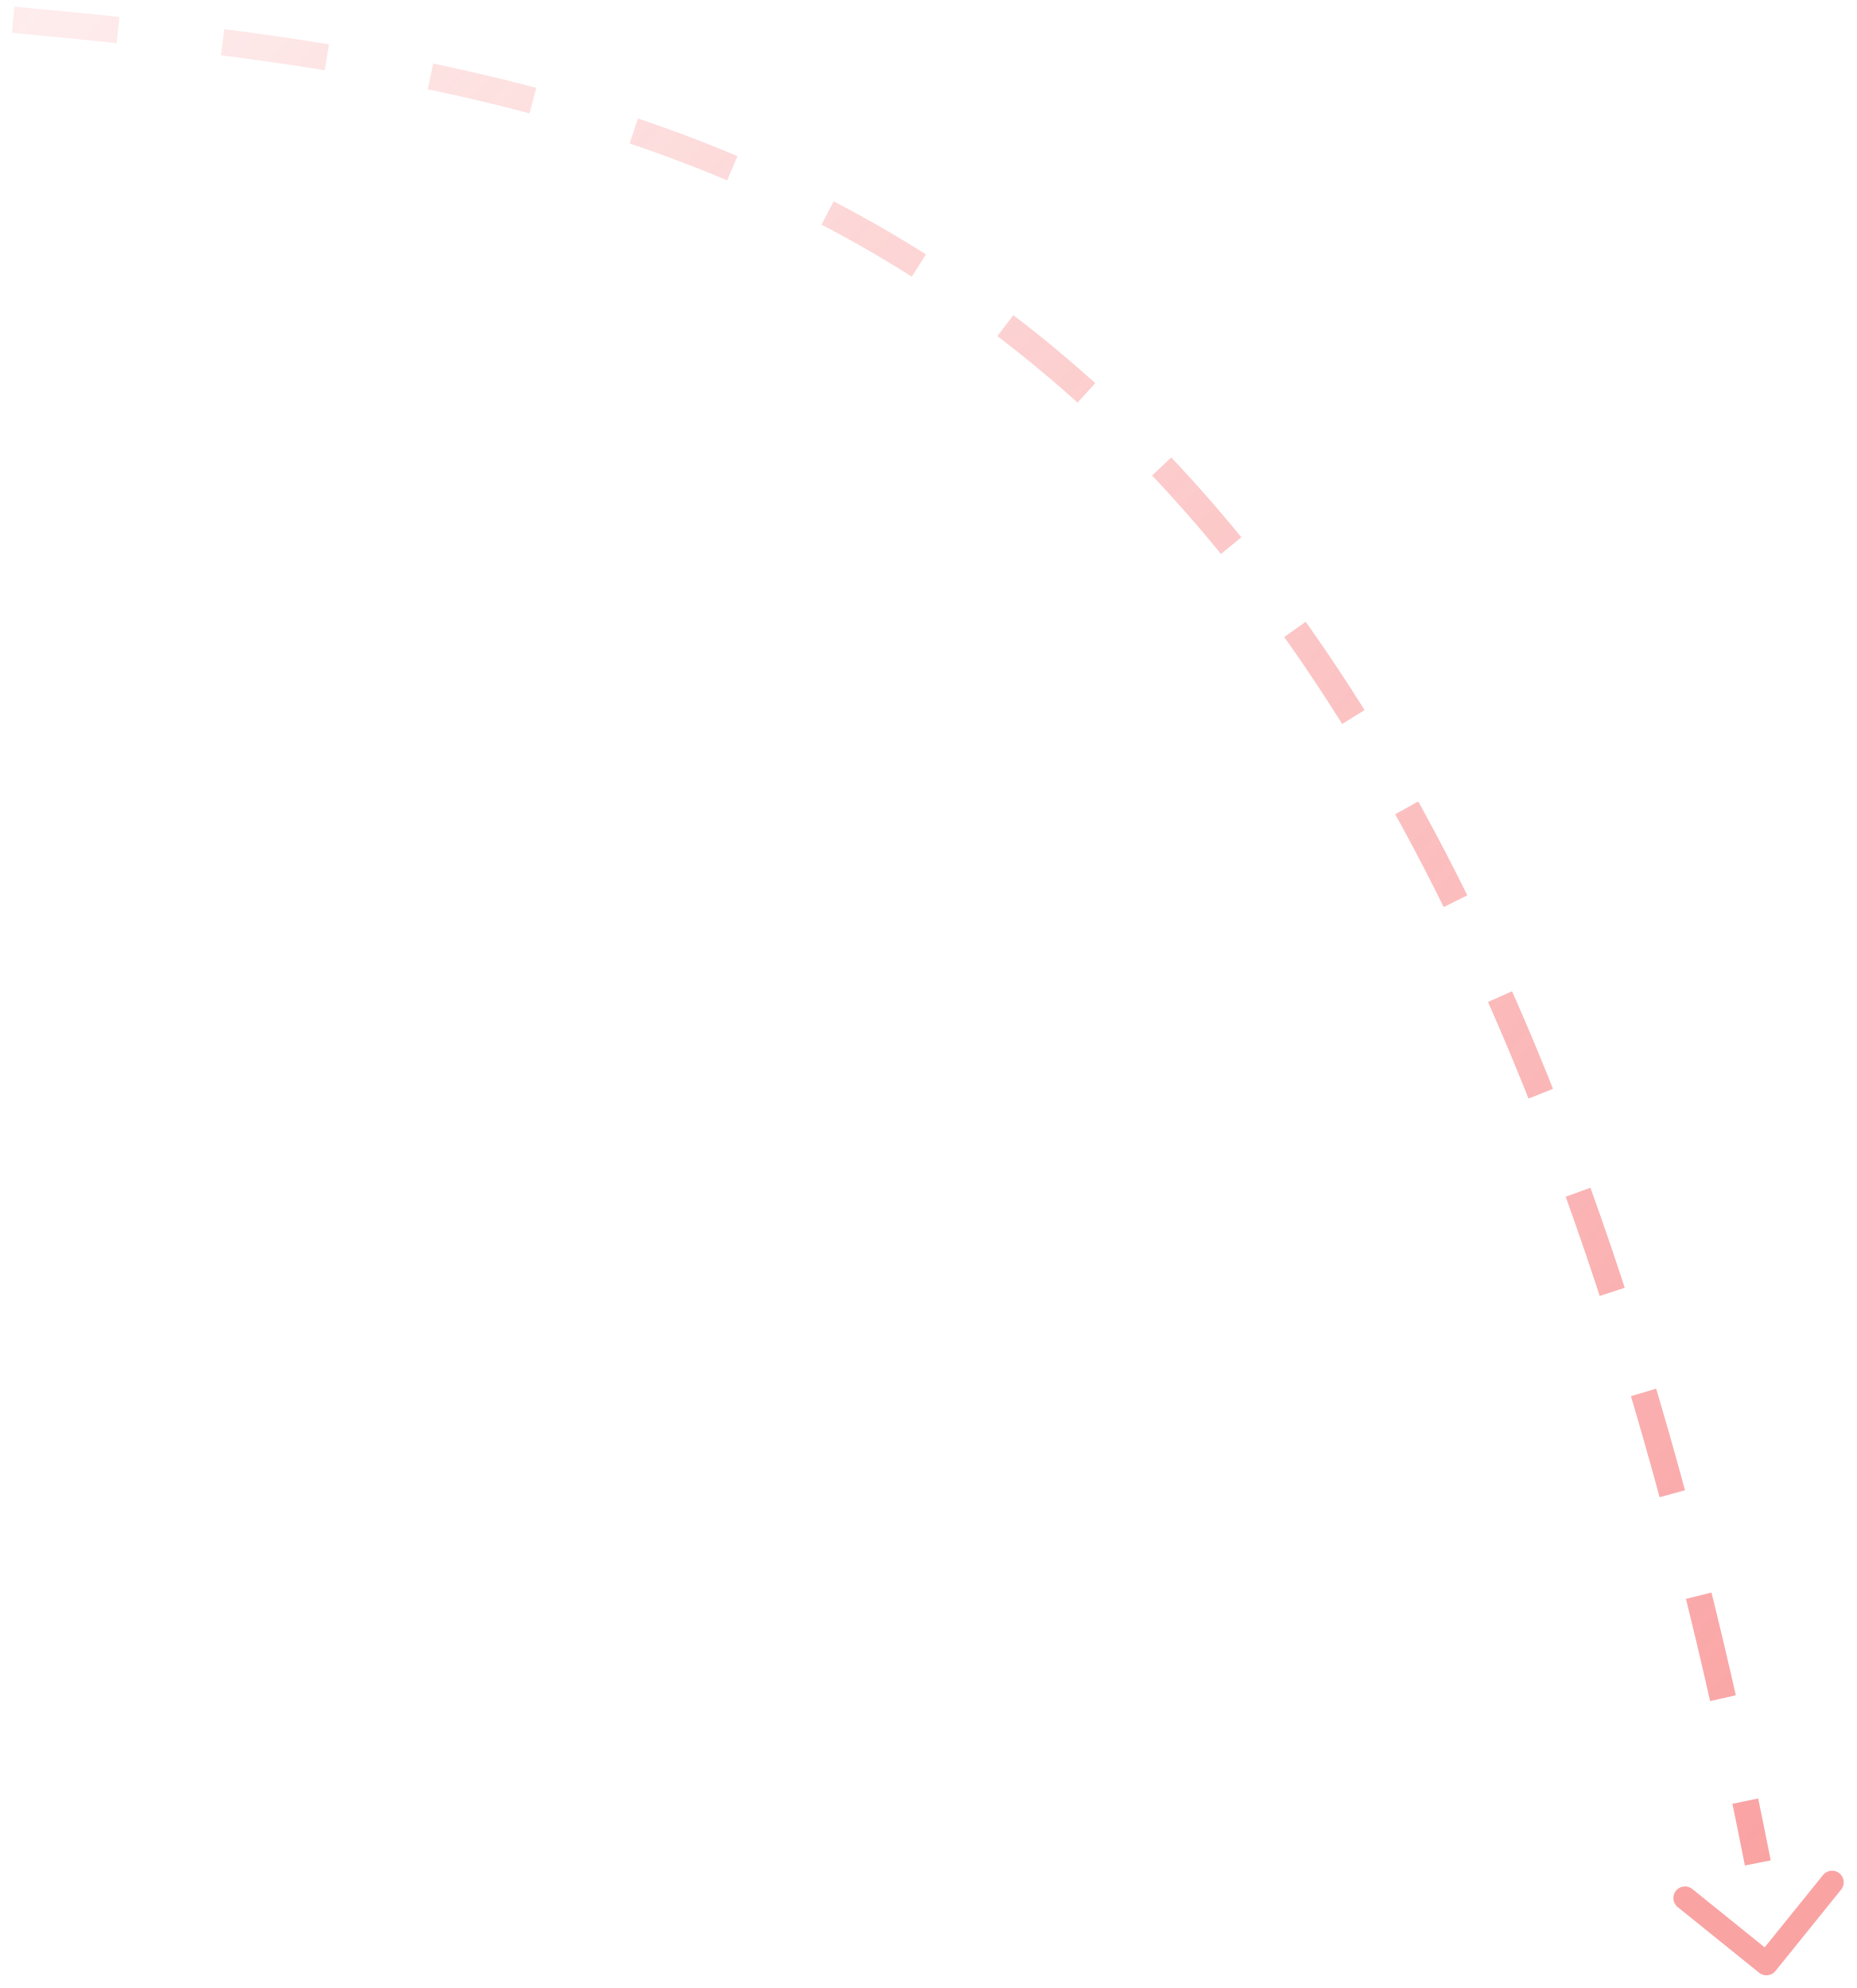
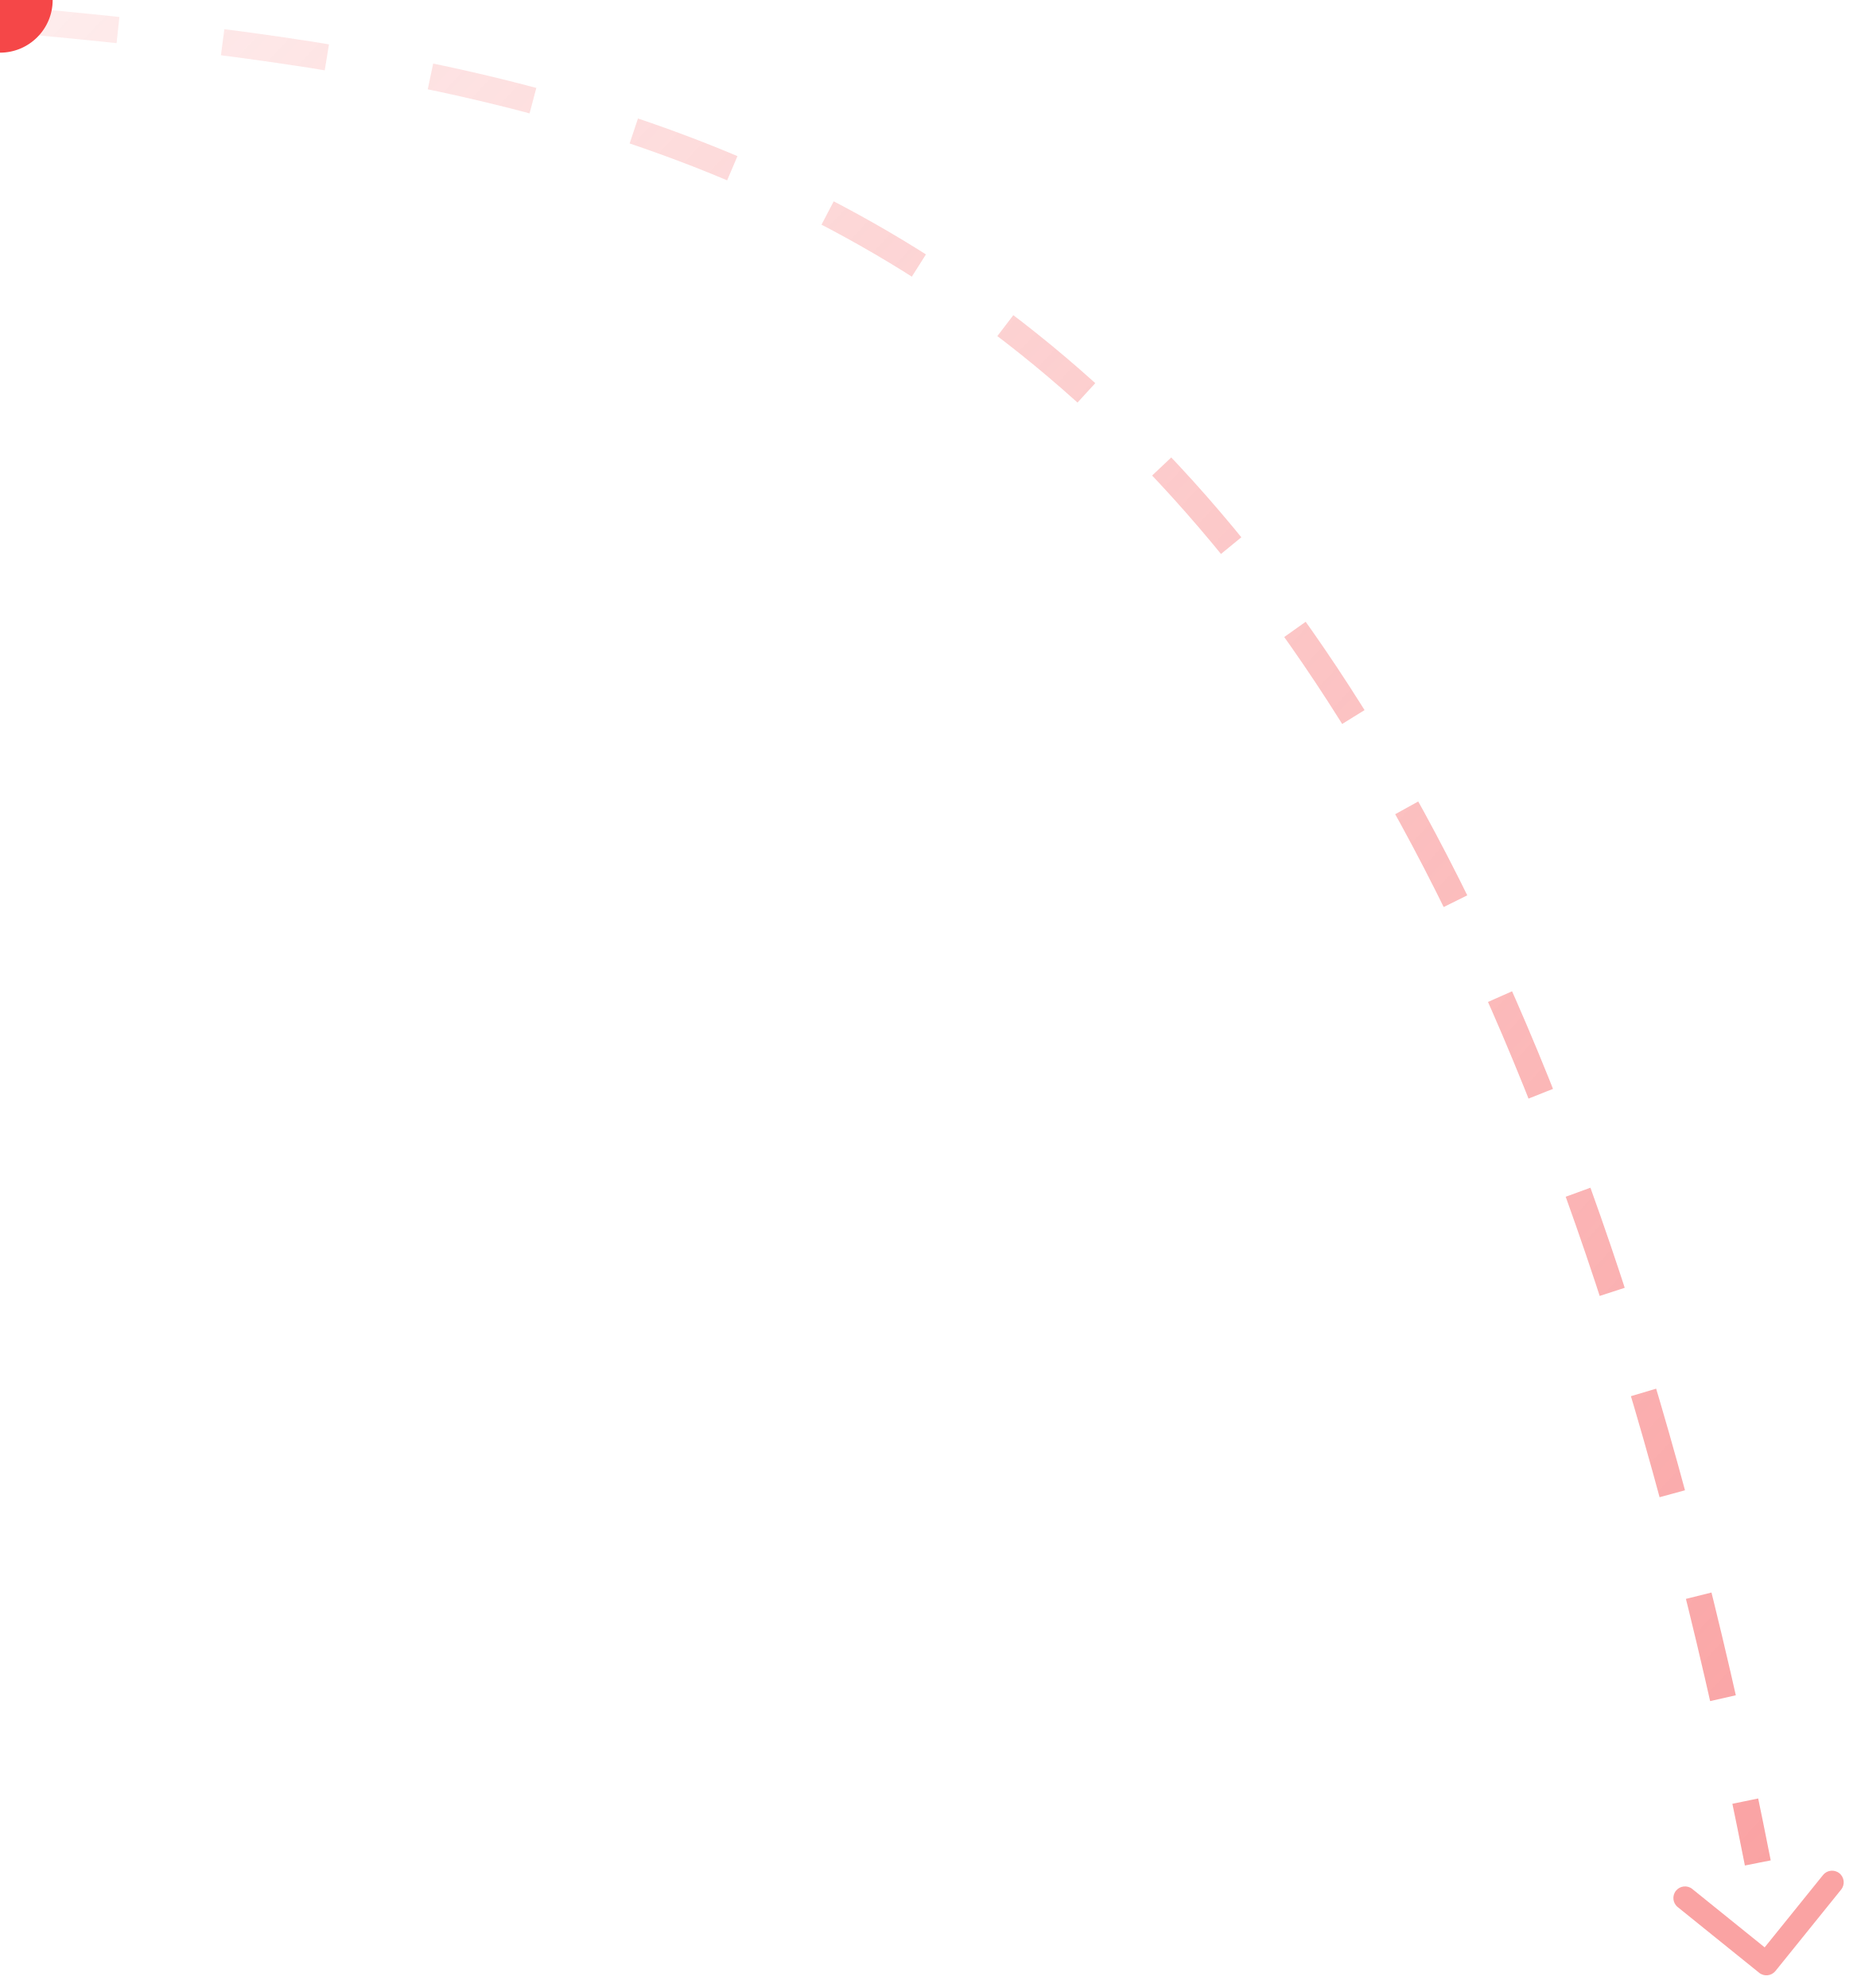
<svg xmlns="http://www.w3.org/2000/svg" width="141" height="151" viewBox="0 0 141 151" fill="none">
  <defs>
    <linearGradient id="gradient" x1="0%" y1="0%" x2="100%" y2="100%">
      <stop offset="0%" stop-color="#F54748" stop-opacity="0.2">
        <animate attributeName="stop-opacity" values="0.2;1;0.2" dur="2s" repeatCount="indefinite" />
      </stop>
      <stop offset="100%" stop-color="#F54748" stop-opacity="1">
        <animate attributeName="stop-opacity" values="1;0.2;1" dur="2s" repeatCount="indefinite" />
      </stop>
    </linearGradient>
  </defs>
  <path opacity="0.5" d="M1 1.5C54.833 6.5 108.7 15.5 133.5 141.5" stroke="url(#gradient)" stroke-width="2" stroke-dasharray="8 8">
    <animate attributeName="stroke-dashoffset" values="16;0" dur="1s" repeatCount="indefinite" />
  </path>
  <path opacity="0.5" fill-rule="evenodd" clip-rule="evenodd" d="M139.829 143.526L134.841 149.709C134.535 150.088 133.979 150.148 133.6 149.841L127.417 144.853C127.037 144.547 126.978 143.992 127.284 143.612C127.59 143.233 128.146 143.173 128.525 143.479L134.021 147.913L138.455 142.417C138.761 142.038 139.317 141.978 139.696 142.285C140.076 142.591 140.135 143.146 139.829 143.526Z" fill="#F54748">
    <animate attributeName="opacity" values="0.5;1;0.5" dur="2s" repeatCount="indefinite" />
  </path>
+   <circle r="4" fill="#F54748">
+     <animateMotion dur="10s" repeatCount="indefinite" path="M1 1.5C54.833 6.5 108.7 15.5 133.5 141.5" />
+   </circle>
</svg>
